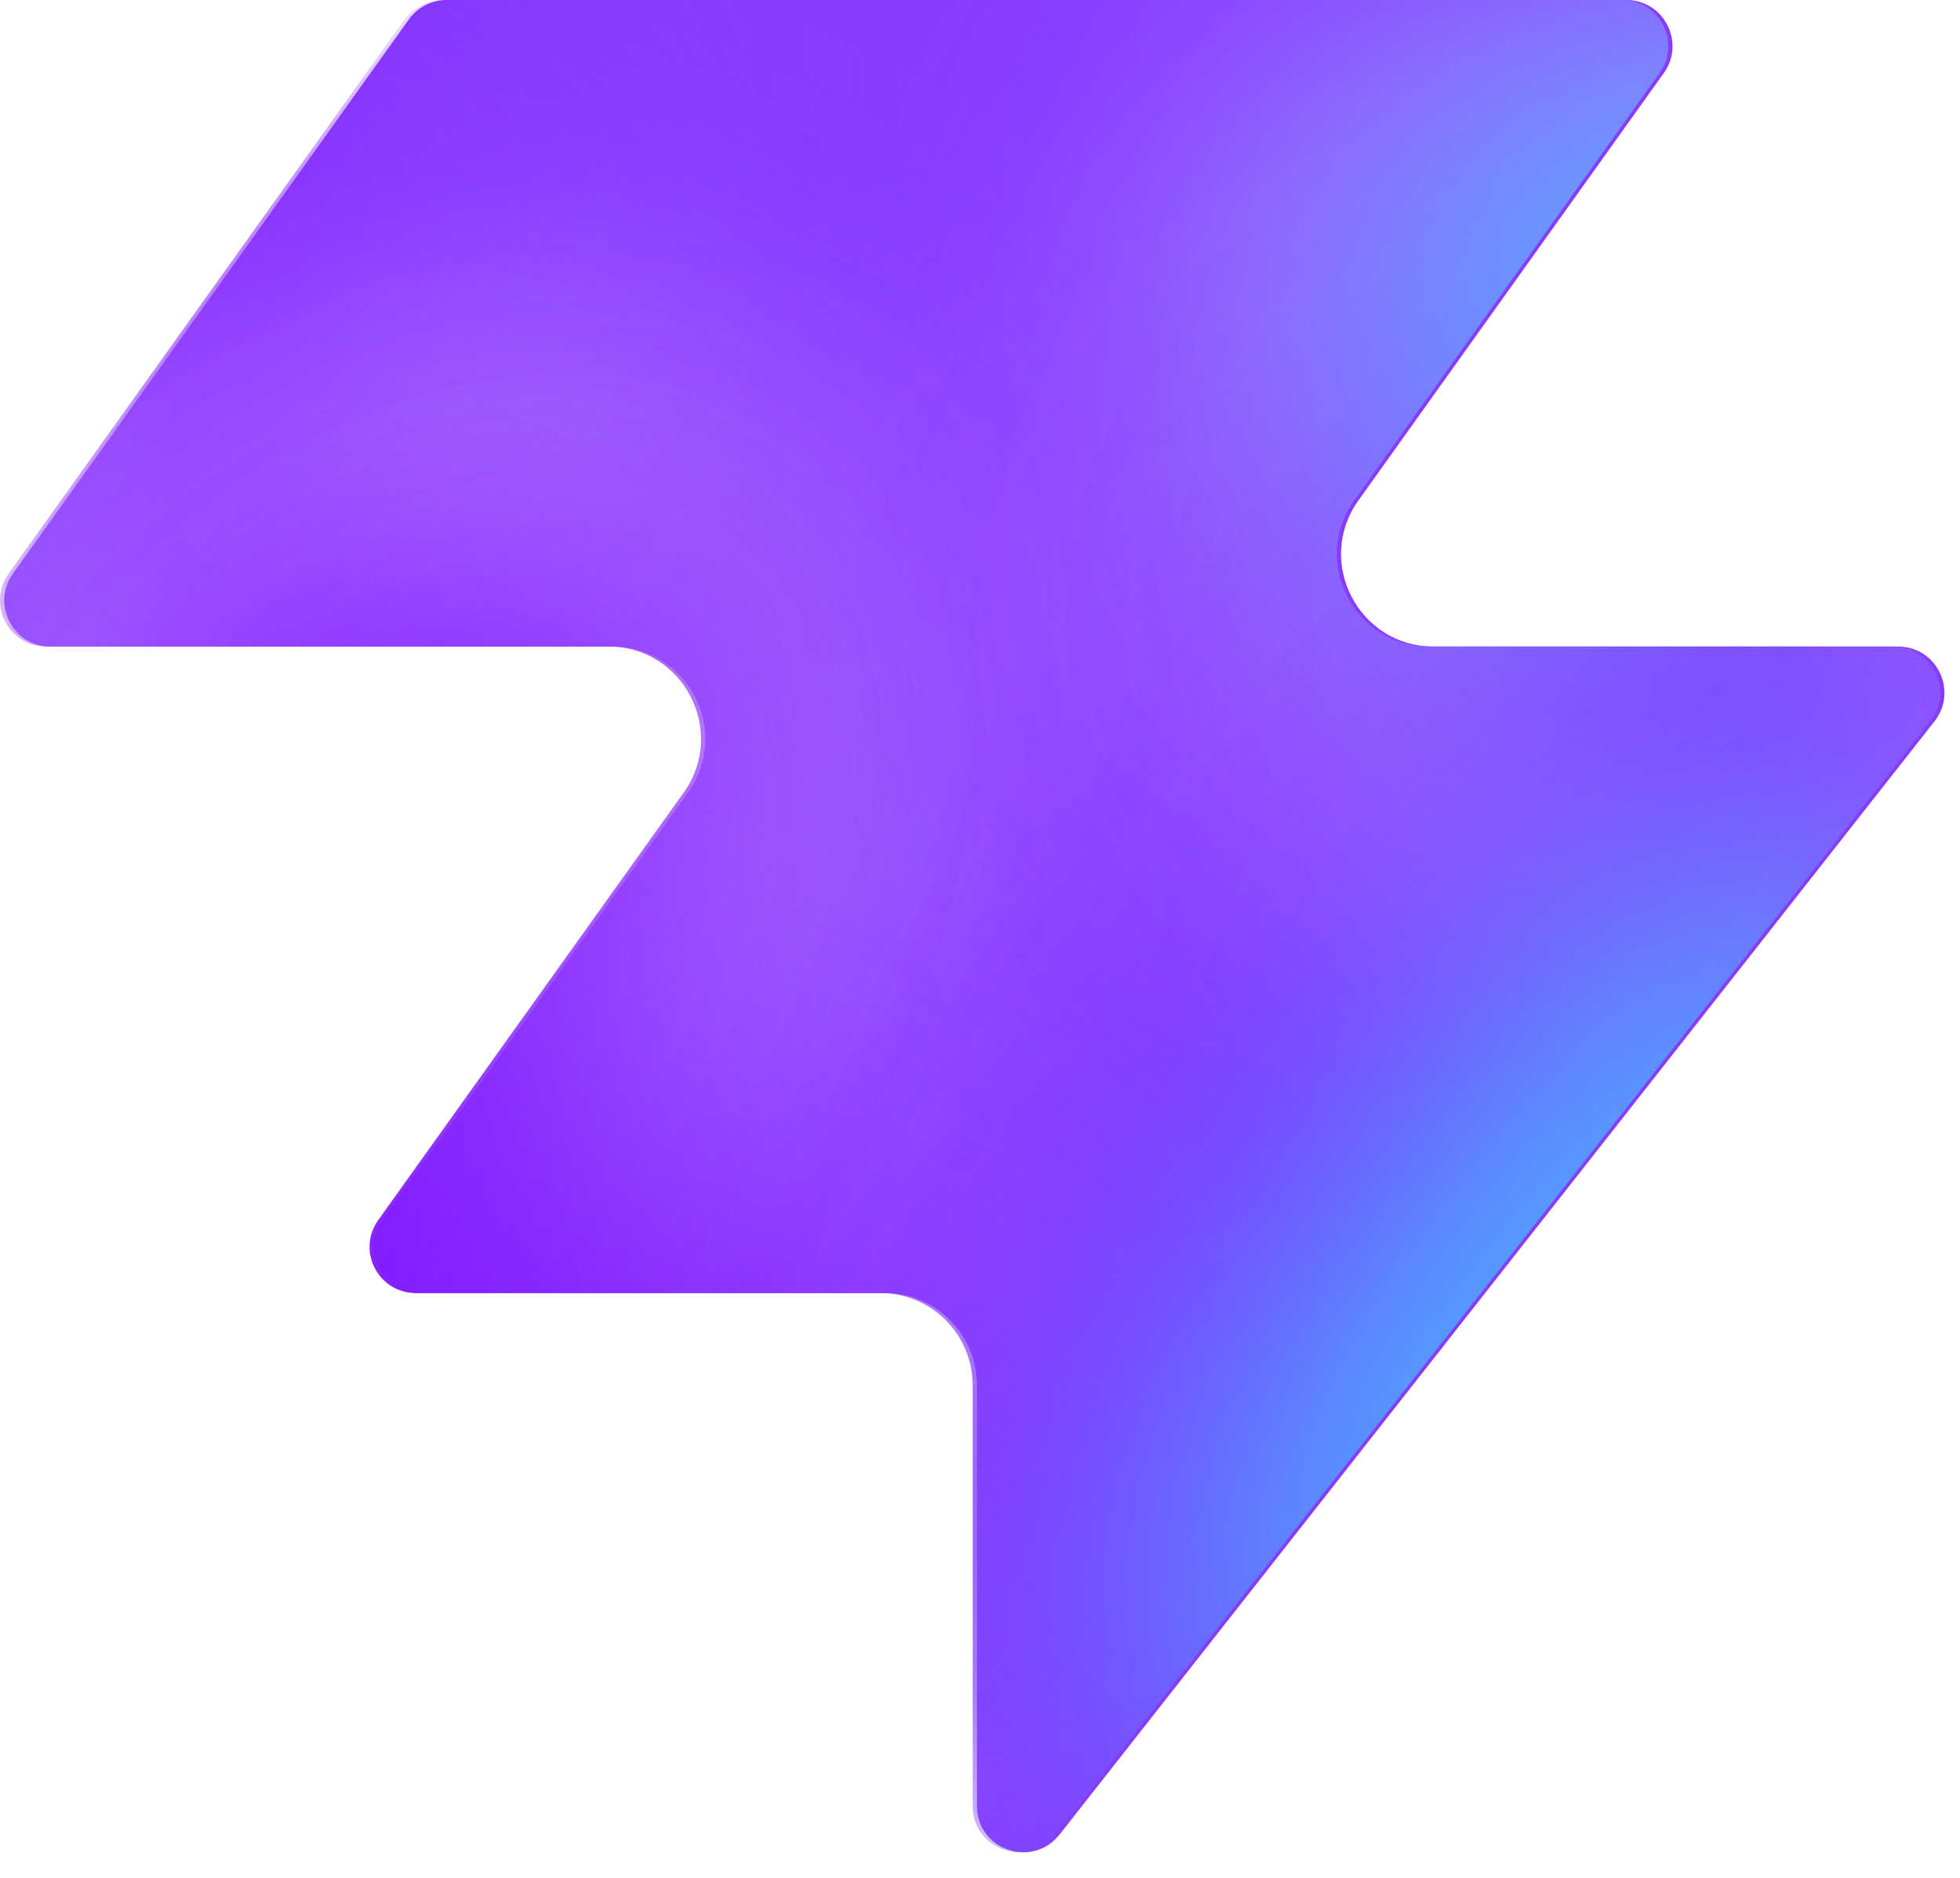
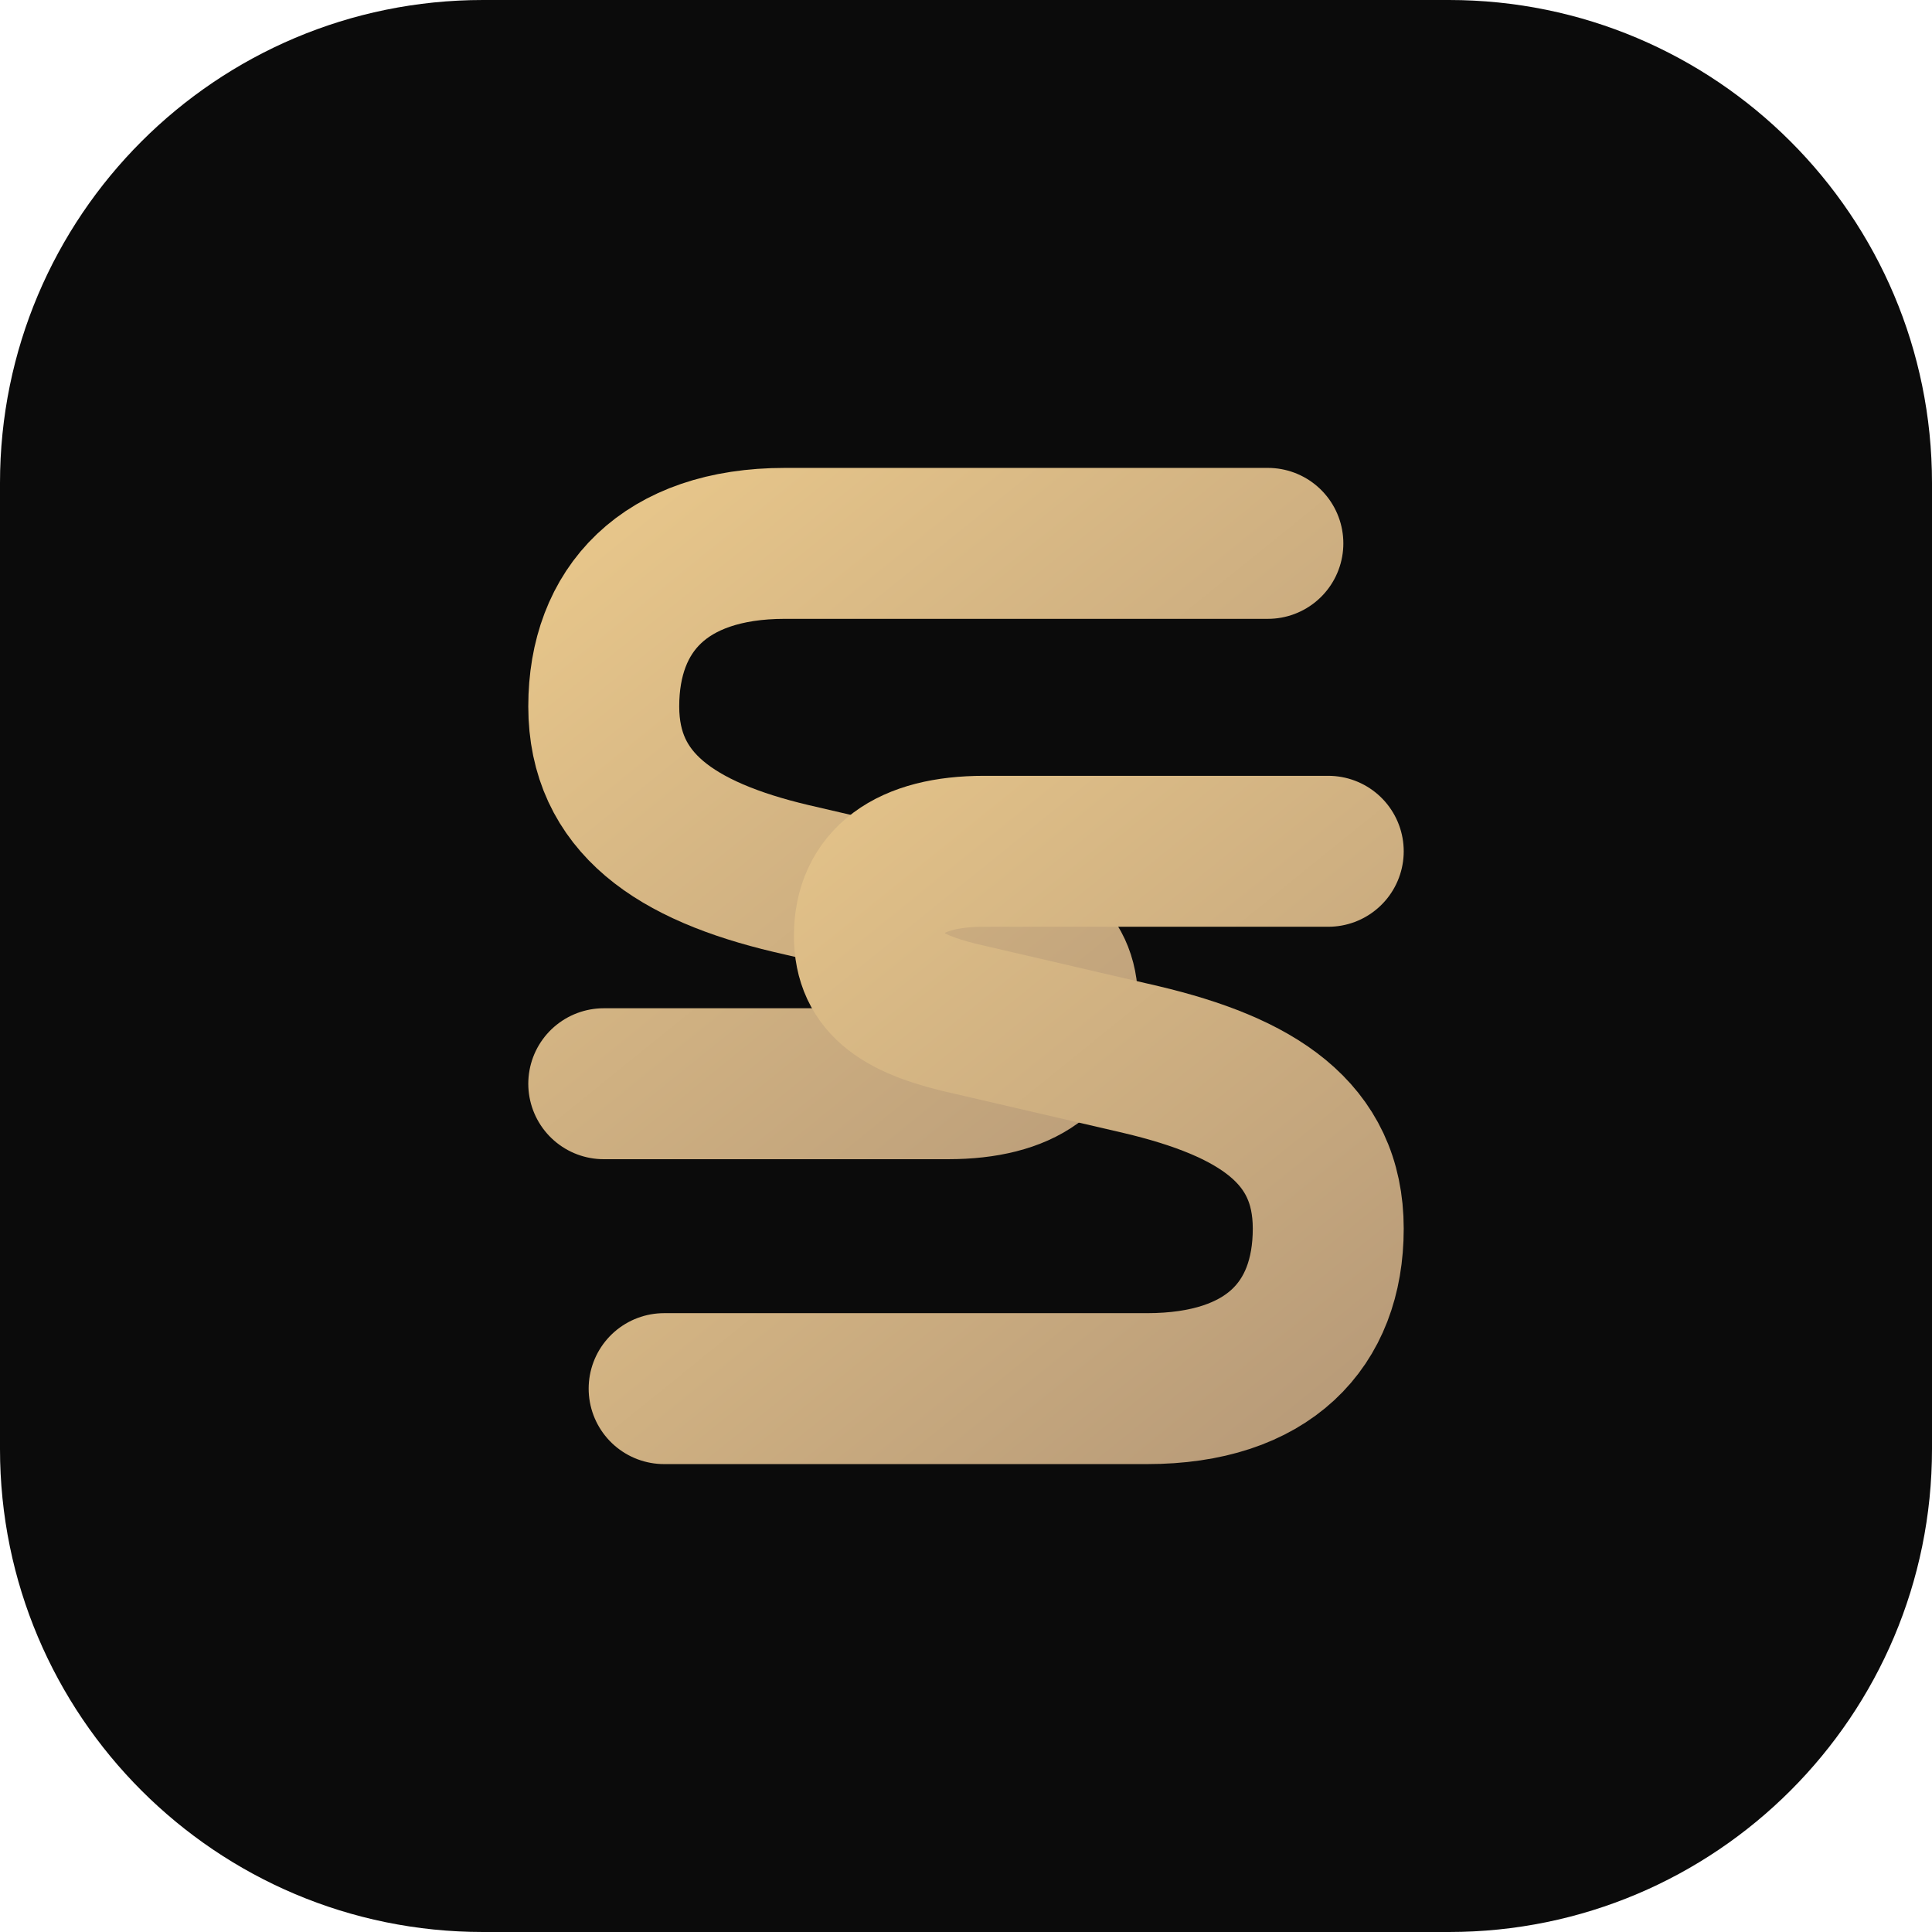
- <svg xmlns="http://www.w3.org/2000/svg" width="48" height="46" fill="none" viewBox="0 0 48 46">
-   <path fill="#863bff" d="M25.946 44.938c-.664.845-2.021.375-2.021-.698V33.937a2.26 2.26 0 0 0-2.262-2.262H10.287c-.92 0-1.456-1.04-.92-1.788l7.48-10.471c1.07-1.497 0-3.578-1.842-3.578H1.237c-.92 0-1.456-1.04-.92-1.788L10.013.474c.214-.297.556-.474.92-.474h28.894c.92 0 1.456 1.04.92 1.788l-7.48 10.471c-1.07 1.498 0 3.579 1.842 3.579h11.377c.943 0 1.473 1.088.89 1.83L25.947 44.94z" style="fill:#863bff;fill:color(display-p3 .525 .23 1);fill-opacity:1" />
-   <mask id="a" width="48" height="46" x="0" y="0" maskUnits="userSpaceOnUse" style="mask-type:alpha">
-     <path fill="#000" d="M25.842 44.938c-.664.844-2.021.375-2.021-.698V33.937a2.26 2.26 0 0 0-2.262-2.262H10.183c-.92 0-1.456-1.04-.92-1.788l7.48-10.471c1.07-1.498 0-3.579-1.842-3.579H1.133c-.92 0-1.456-1.04-.92-1.787L9.91.473c.214-.297.556-.474.92-.474h28.894c.92 0 1.456 1.04.92 1.788l-7.48 10.471c-1.07 1.498 0 3.578 1.842 3.578h11.377c.943 0 1.473 1.088.89 1.832L25.843 44.94z" style="fill:#000;fill-opacity:1" />
-   </mask>
-   <g mask="url(#a)">
-     <g filter="url(#b)">
-       <ellipse cx="5.508" cy="14.704" fill="#ede6ff" rx="5.508" ry="14.704" style="fill:#ede6ff;fill:color(display-p3 .927 .903 1);fill-opacity:1" transform="matrix(.00324 1 1 -.00324 -4.47 31.516)" />
-     </g>
-     <g filter="url(#c)">
-       <ellipse cx="10.399" cy="29.851" fill="#ede6ff" rx="10.399" ry="29.851" style="fill:#ede6ff;fill:color(display-p3 .927 .903 1);fill-opacity:1" transform="matrix(.00324 1 1 -.00324 -39.328 7.883)" />
-     </g>
-     <g filter="url(#d)">
-       <ellipse cx="5.508" cy="30.487" fill="#7e14ff" rx="5.508" ry="30.487" style="fill:#7e14ff;fill:color(display-p3 .492 .077 1);fill-opacity:1" transform="rotate(89.814 -25.913 -14.639)scale(1 -1)" />
-     </g>
-     <g filter="url(#e)">
-       <ellipse cx="5.508" cy="30.599" fill="#7e14ff" rx="5.508" ry="30.599" style="fill:#7e14ff;fill:color(display-p3 .492 .077 1);fill-opacity:1" transform="rotate(89.814 -32.644 -3.334)scale(1 -1)" />
-     </g>
-     <g filter="url(#f)">
-       <ellipse cx="5.508" cy="30.599" fill="#7e14ff" rx="5.508" ry="30.599" style="fill:#7e14ff;fill:color(display-p3 .492 .077 1);fill-opacity:1" transform="matrix(.00324 1 1 -.00324 -34.34 30.47)" />
-     </g>
-     <g filter="url(#g)">
-       <ellipse cx="14.072" cy="22.078" fill="#ede6ff" rx="14.072" ry="22.078" style="fill:#ede6ff;fill:color(display-p3 .927 .903 1);fill-opacity:1" transform="rotate(93.35 24.506 48.493)scale(-1 1)" />
-     </g>
-     <g filter="url(#h)">
-       <ellipse cx="3.47" cy="21.501" fill="#7e14ff" rx="3.47" ry="21.501" style="fill:#7e14ff;fill:color(display-p3 .492 .077 1);fill-opacity:1" transform="rotate(89.009 28.708 47.59)scale(-1 1)" />
-     </g>
-     <g filter="url(#i)">
-       <ellipse cx="3.47" cy="21.501" fill="#7e14ff" rx="3.47" ry="21.501" style="fill:#7e14ff;fill:color(display-p3 .492 .077 1);fill-opacity:1" transform="rotate(89.009 28.708 47.59)scale(-1 1)" />
-     </g>
-     <g filter="url(#j)">
-       <ellipse cx=".387" cy="8.972" fill="#7e14ff" rx="4.407" ry="29.108" style="fill:#7e14ff;fill:color(display-p3 .492 .077 1);fill-opacity:1" transform="rotate(39.51 .387 8.972)" />
-     </g>
-     <g filter="url(#k)">
-       <ellipse cx="47.523" cy="-6.092" fill="#7e14ff" rx="4.407" ry="29.108" style="fill:#7e14ff;fill:color(display-p3 .492 .077 1);fill-opacity:1" transform="rotate(37.892 47.523 -6.092)" />
-     </g>
-     <g filter="url(#l)">
-       <ellipse cx="41.412" cy="6.333" fill="#47bfff" rx="5.971" ry="9.665" style="fill:#47bfff;fill:color(display-p3 .28 .748 1);fill-opacity:1" transform="rotate(37.892 41.412 6.333)" />
-     </g>
-     <g filter="url(#m)">
-       <ellipse cx="-1.879" cy="38.332" fill="#7e14ff" rx="4.407" ry="29.108" style="fill:#7e14ff;fill:color(display-p3 .492 .077 1);fill-opacity:1" transform="rotate(37.892 -1.88 38.332)" />
-     </g>
-     <g filter="url(#n)">
-       <ellipse cx="-1.879" cy="38.332" fill="#7e14ff" rx="4.407" ry="29.108" style="fill:#7e14ff;fill:color(display-p3 .492 .077 1);fill-opacity:1" transform="rotate(37.892 -1.88 38.332)" />
-     </g>
-     <g filter="url(#o)">
-       <ellipse cx="35.651" cy="29.907" fill="#7e14ff" rx="4.407" ry="29.108" style="fill:#7e14ff;fill:color(display-p3 .492 .077 1);fill-opacity:1" transform="rotate(37.892 35.651 29.907)" />
-     </g>
-     <g filter="url(#p)">
-       <ellipse cx="38.418" cy="32.4" fill="#47bfff" rx="5.971" ry="15.297" style="fill:#47bfff;fill:color(display-p3 .28 .748 1);fill-opacity:1" transform="rotate(37.892 38.418 32.4)" />
-     </g>
-   </g>
+ <svg xmlns="http://www.w3.org/2000/svg" viewBox="0 0 64 64">
  <defs>
-     <filter id="b" width="60.045" height="41.654" x="-19.77" y="16.149" color-interpolation-filters="sRGB" filterUnits="userSpaceOnUse">
-       <feFlood flood-opacity="0" result="BackgroundImageFix" />
-       <feBlend in="SourceGraphic" in2="BackgroundImageFix" result="shape" />
-       <feGaussianBlur result="effect1_foregroundBlur_2002_17158" stdDeviation="7.659" />
-     </filter>
-     <filter id="c" width="90.34" height="51.437" x="-54.613" y="-7.533" color-interpolation-filters="sRGB" filterUnits="userSpaceOnUse">
-       <feFlood flood-opacity="0" result="BackgroundImageFix" />
-       <feBlend in="SourceGraphic" in2="BackgroundImageFix" result="shape" />
-       <feGaussianBlur result="effect1_foregroundBlur_2002_17158" stdDeviation="7.659" />
-     </filter>
-     <filter id="d" width="79.355" height="29.4" x="-49.64" y="2.03" color-interpolation-filters="sRGB" filterUnits="userSpaceOnUse">
-       <feFlood flood-opacity="0" result="BackgroundImageFix" />
-       <feBlend in="SourceGraphic" in2="BackgroundImageFix" result="shape" />
-       <feGaussianBlur result="effect1_foregroundBlur_2002_17158" stdDeviation="4.596" />
-     </filter>
-     <filter id="e" width="79.579" height="29.4" x="-45.045" y="20.029" color-interpolation-filters="sRGB" filterUnits="userSpaceOnUse">
-       <feFlood flood-opacity="0" result="BackgroundImageFix" />
-       <feBlend in="SourceGraphic" in2="BackgroundImageFix" result="shape" />
-       <feGaussianBlur result="effect1_foregroundBlur_2002_17158" stdDeviation="4.596" />
-     </filter>
-     <filter id="f" width="79.579" height="29.4" x="-43.513" y="21.178" color-interpolation-filters="sRGB" filterUnits="userSpaceOnUse">
-       <feFlood flood-opacity="0" result="BackgroundImageFix" />
-       <feBlend in="SourceGraphic" in2="BackgroundImageFix" result="shape" />
-       <feGaussianBlur result="effect1_foregroundBlur_2002_17158" stdDeviation="4.596" />
-     </filter>
-     <filter id="g" width="74.749" height="58.852" x="15.756" y="-17.901" color-interpolation-filters="sRGB" filterUnits="userSpaceOnUse">
-       <feFlood flood-opacity="0" result="BackgroundImageFix" />
-       <feBlend in="SourceGraphic" in2="BackgroundImageFix" result="shape" />
-       <feGaussianBlur result="effect1_foregroundBlur_2002_17158" stdDeviation="7.659" />
-     </filter>
-     <filter id="h" width="61.377" height="25.362" x="23.548" y="2.284" color-interpolation-filters="sRGB" filterUnits="userSpaceOnUse">
-       <feFlood flood-opacity="0" result="BackgroundImageFix" />
-       <feBlend in="SourceGraphic" in2="BackgroundImageFix" result="shape" />
-       <feGaussianBlur result="effect1_foregroundBlur_2002_17158" stdDeviation="4.596" />
-     </filter>
-     <filter id="i" width="61.377" height="25.362" x="23.548" y="2.284" color-interpolation-filters="sRGB" filterUnits="userSpaceOnUse">
-       <feFlood flood-opacity="0" result="BackgroundImageFix" />
-       <feBlend in="SourceGraphic" in2="BackgroundImageFix" result="shape" />
-       <feGaussianBlur result="effect1_foregroundBlur_2002_17158" stdDeviation="4.596" />
-     </filter>
-     <filter id="j" width="56.045" height="63.649" x="-27.636" y="-22.853" color-interpolation-filters="sRGB" filterUnits="userSpaceOnUse">
-       <feFlood flood-opacity="0" result="BackgroundImageFix" />
-       <feBlend in="SourceGraphic" in2="BackgroundImageFix" result="shape" />
-       <feGaussianBlur result="effect1_foregroundBlur_2002_17158" stdDeviation="4.596" />
-     </filter>
-     <filter id="k" width="54.814" height="64.646" x="20.116" y="-38.415" color-interpolation-filters="sRGB" filterUnits="userSpaceOnUse">
-       <feFlood flood-opacity="0" result="BackgroundImageFix" />
-       <feBlend in="SourceGraphic" in2="BackgroundImageFix" result="shape" />
-       <feGaussianBlur result="effect1_foregroundBlur_2002_17158" stdDeviation="4.596" />
-     </filter>
-     <filter id="l" width="33.541" height="35.313" x="24.641" y="-11.323" color-interpolation-filters="sRGB" filterUnits="userSpaceOnUse">
-       <feFlood flood-opacity="0" result="BackgroundImageFix" />
-       <feBlend in="SourceGraphic" in2="BackgroundImageFix" result="shape" />
-       <feGaussianBlur result="effect1_foregroundBlur_2002_17158" stdDeviation="4.596" />
-     </filter>
-     <filter id="m" width="54.814" height="64.646" x="-29.286" y="6.009" color-interpolation-filters="sRGB" filterUnits="userSpaceOnUse">
-       <feFlood flood-opacity="0" result="BackgroundImageFix" />
-       <feBlend in="SourceGraphic" in2="BackgroundImageFix" result="shape" />
-       <feGaussianBlur result="effect1_foregroundBlur_2002_17158" stdDeviation="4.596" />
-     </filter>
-     <filter id="n" width="54.814" height="64.646" x="-29.286" y="6.009" color-interpolation-filters="sRGB" filterUnits="userSpaceOnUse">
-       <feFlood flood-opacity="0" result="BackgroundImageFix" />
-       <feBlend in="SourceGraphic" in2="BackgroundImageFix" result="shape" />
-       <feGaussianBlur result="effect1_foregroundBlur_2002_17158" stdDeviation="4.596" />
-     </filter>
-     <filter id="o" width="54.814" height="64.646" x="8.244" y="-2.416" color-interpolation-filters="sRGB" filterUnits="userSpaceOnUse">
-       <feFlood flood-opacity="0" result="BackgroundImageFix" />
-       <feBlend in="SourceGraphic" in2="BackgroundImageFix" result="shape" />
-       <feGaussianBlur result="effect1_foregroundBlur_2002_17158" stdDeviation="4.596" />
-     </filter>
-     <filter id="p" width="39.409" height="43.623" x="18.713" y="10.588" color-interpolation-filters="sRGB" filterUnits="userSpaceOnUse">
-       <feFlood flood-opacity="0" result="BackgroundImageFix" />
-       <feBlend in="SourceGraphic" in2="BackgroundImageFix" result="shape" />
-       <feGaussianBlur result="effect1_foregroundBlur_2002_17158" stdDeviation="4.596" />
-     </filter>
+     <linearGradient id="gold" x1="0" y1="0" x2="1" y2="1">
+       <stop offset="0%" stop-color="#e6c58a" />
+       <stop offset="100%" stop-color="#b99c79" />
+     </linearGradient>
  </defs>
+   <rect width="64" height="64" rx="16" fill="#0b0b0b" />
+   <path d="M42 18H26c-4 0-6 2.2-6 5.4 0 3.2 2.4 4.8 6.2 5.7l5.6 1.3c2.3.5 3.4 1.2 3.4 2.8 0 1.7-1.3 2.7-3.8 2.7H20" fill="none" stroke="url(#gold)" stroke-width="5" stroke-linecap="round" stroke-linejoin="round" />
+   <path d="M22 46h16c4 0 6-2.1 6-5.3 0-3.2-2.4-4.7-6.2-5.6l-5.6-1.3c-2.3-.5-3.4-1.2-3.4-2.8 0-1.8 1.3-2.8 3.8-2.8H44" fill="none" stroke="url(#gold)" stroke-width="5" stroke-linecap="round" stroke-linejoin="round" />
</svg>
